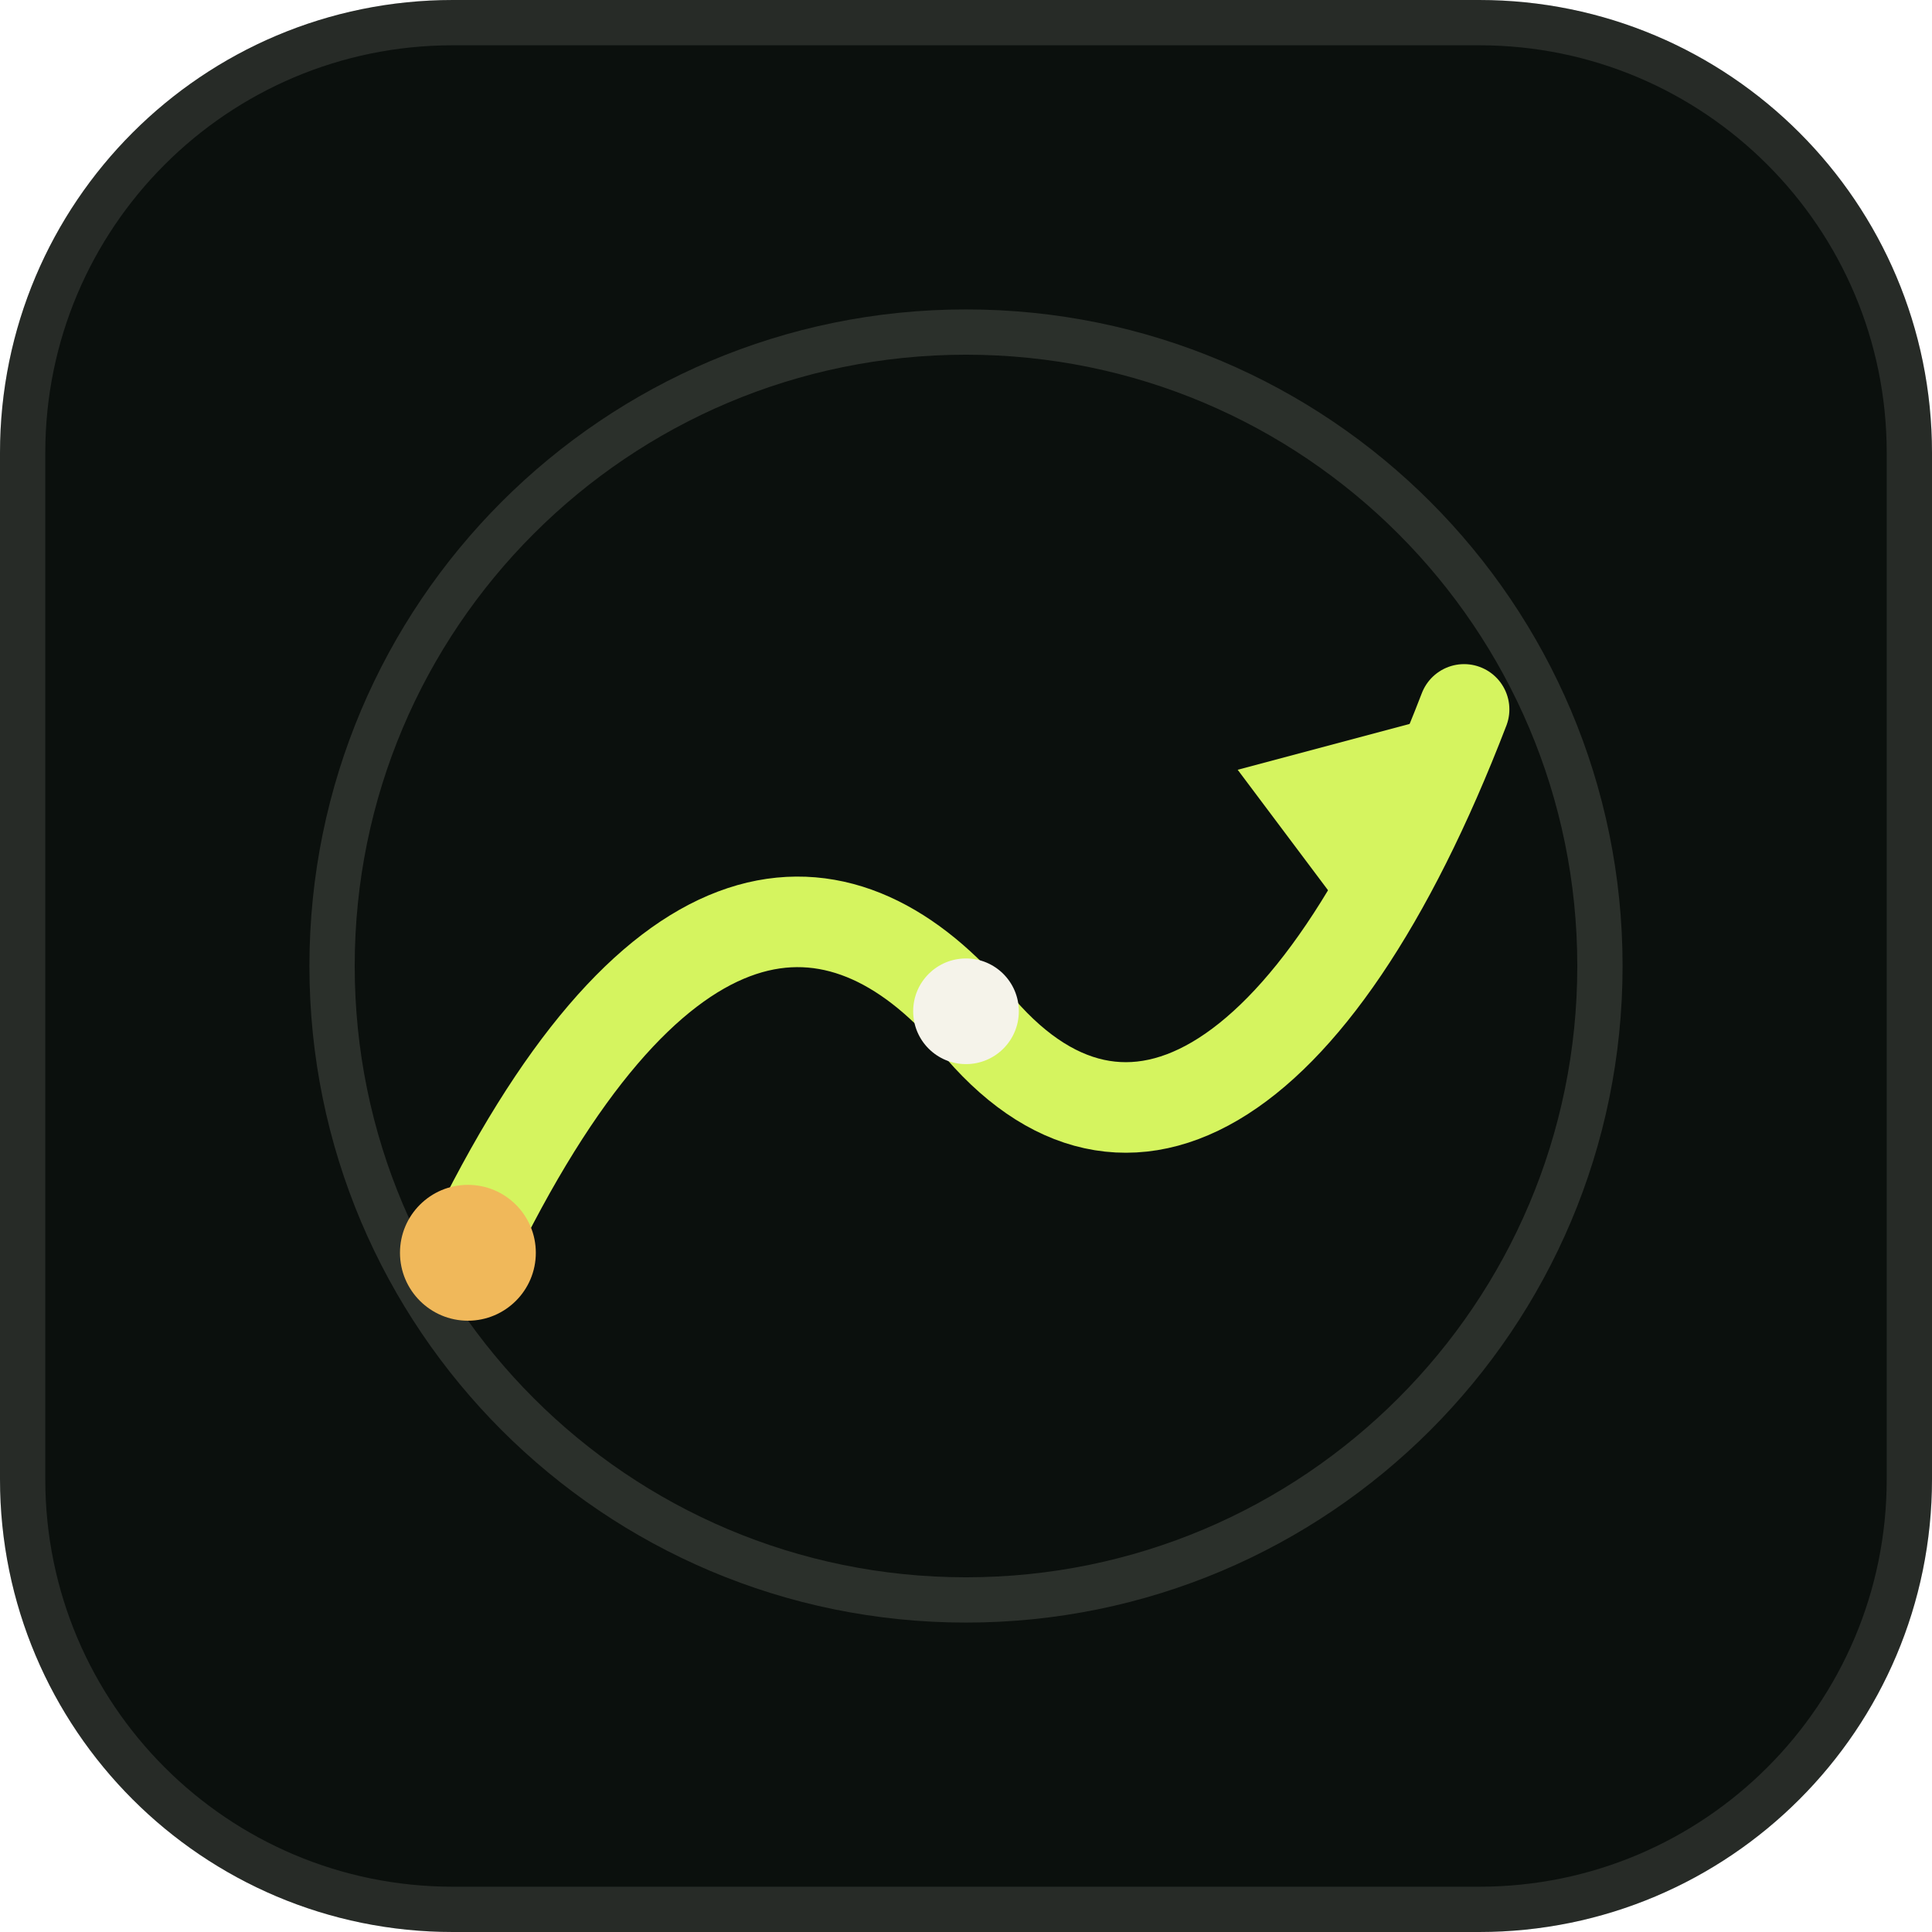
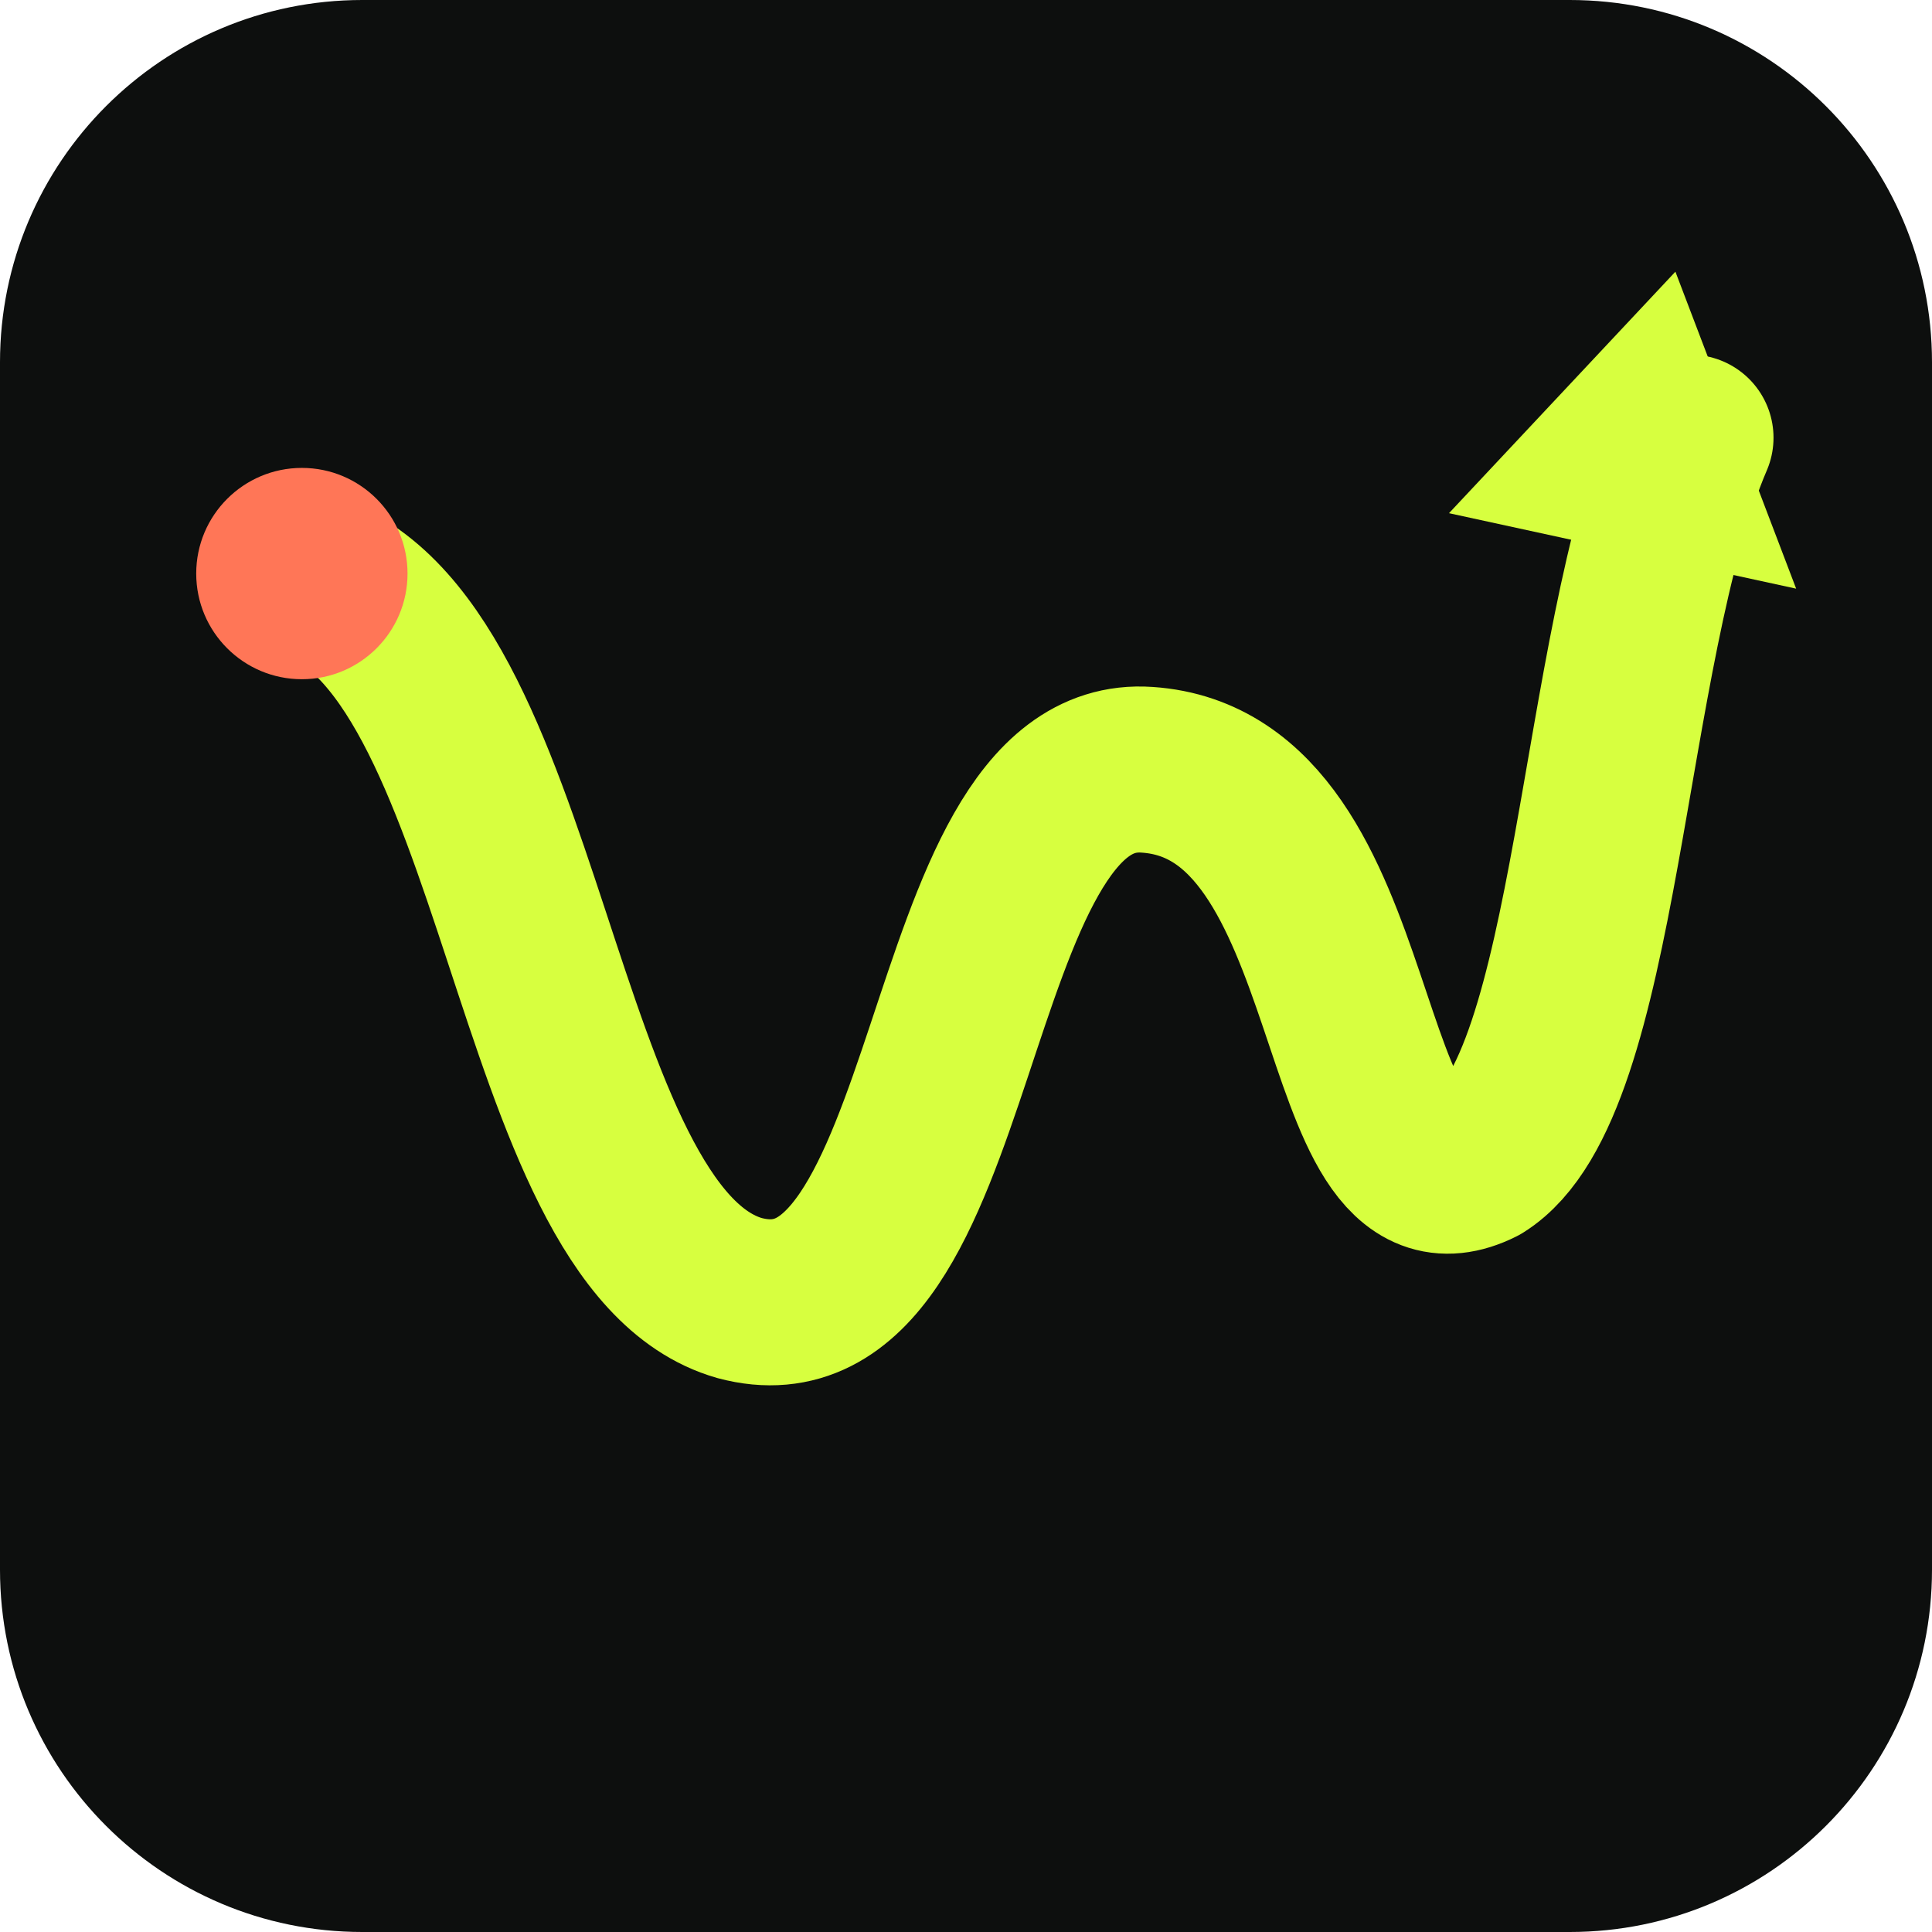
<svg xmlns="http://www.w3.org/2000/svg" width="128" height="128" viewBox="0 0 128 128" fill="none">
-   <rect width="128" height="128" rx="30" fill="#0B100D" />
-   <rect x="1.5" y="1.5" width="125" height="125" rx="28.5" stroke="#F5F3EA" stroke-opacity="0.12" stroke-width="3" />
-   <circle cx="64" cy="64" r="42" stroke="#F5F3EA" stroke-opacity="0.14" stroke-width="3" />
-   <path d="M31 83C43 58 55 57 64 67C74 80 87 73 97 47" stroke="#D5F45F" stroke-width="6" stroke-linecap="round" />
-   <path d="M97 47L91 63L82 51Z" fill="#D5F45F" />
-   <circle cx="31" cy="83" r="4.5" fill="#F0B85A" />
-   <circle cx="64" cy="67" r="3.5" fill="#F5F3EA" />
+   <rect width="128" height="128" rx="24" fill="#0D0F0E" />
+   <path d="M20 38C35 42 35 82 49 86C64 90 62 50 76 51C91 52 88 82 98 77C106 72 106 43 112 29" stroke="#D7FF3F" stroke-width="11" stroke-linecap="round" stroke-linejoin="round" />
+   <path d="M111 18L119 39L96 34L111 18Z" fill="#D7FF3F" />
+   <circle cx="20" cy="38" r="7" fill="#FF7657" />
</svg>
